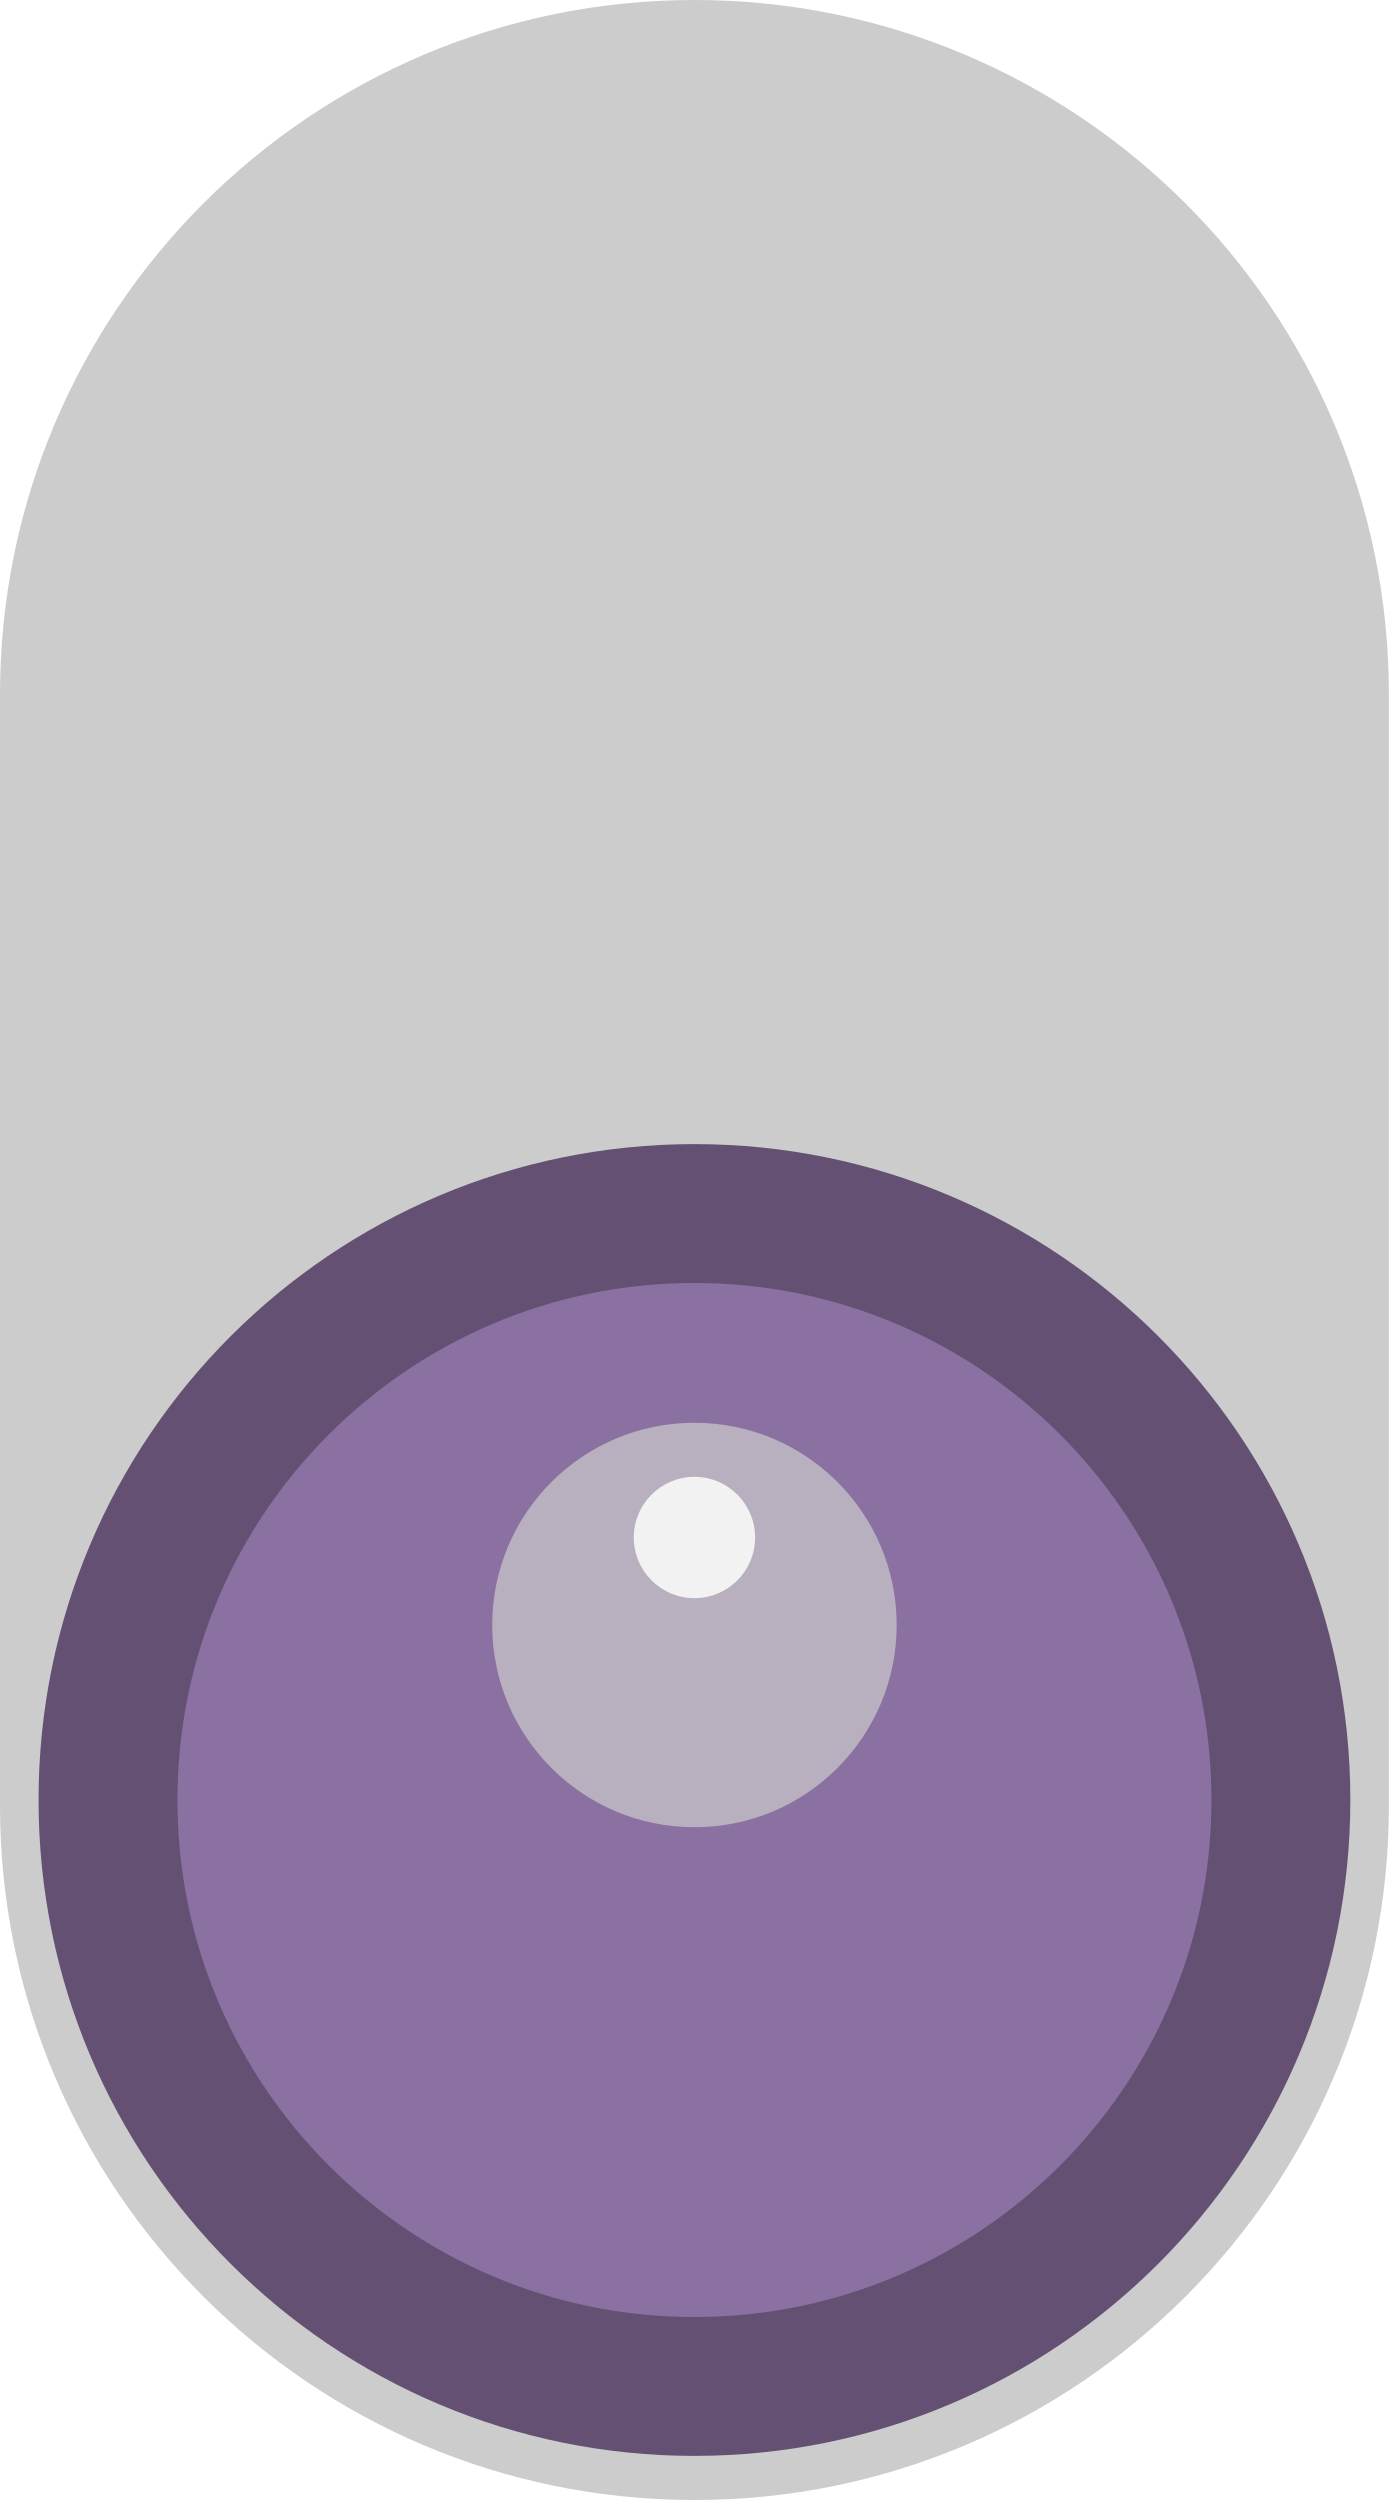
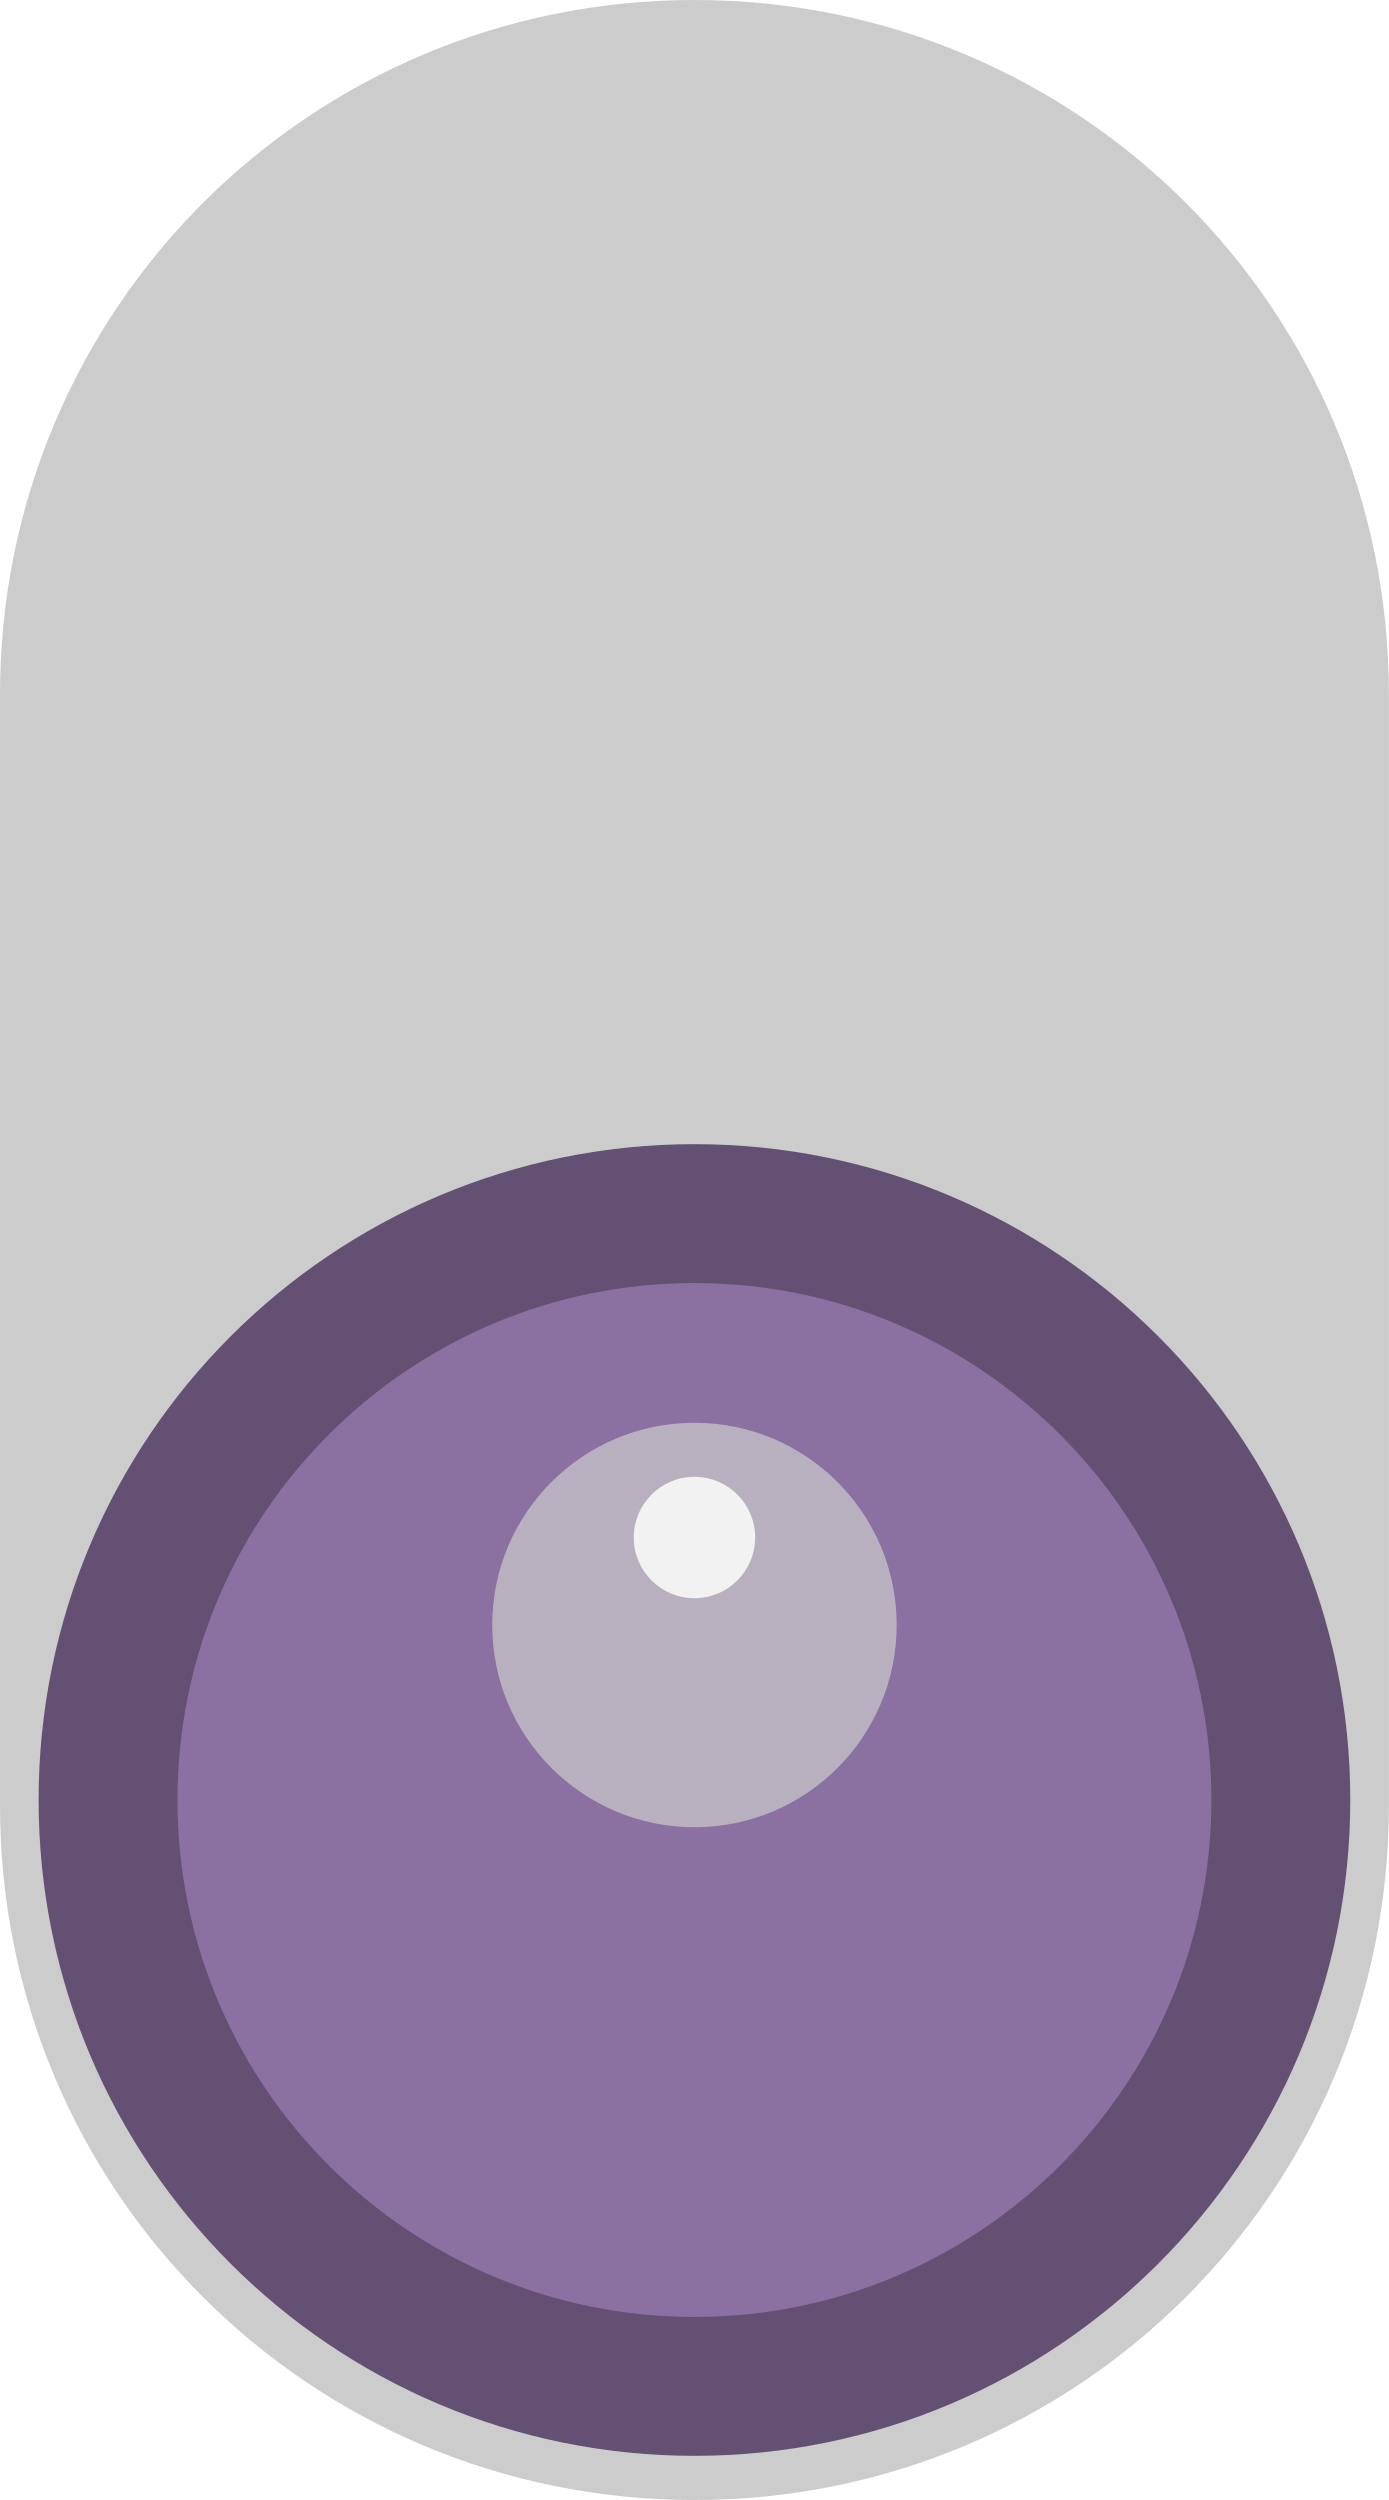
- <svg xmlns="http://www.w3.org/2000/svg" id="svg25550" version="1.1" viewBox="0 0 10 18" height="18px" width="10px">
+ <svg xmlns="http://www.w3.org/2000/svg" width="10px" height="18px" viewBox="0 0 10 18" version="1.1" id="svg25550">
  <defs id="defs25554" />
-   <rect style="fill:#cccccc;fill-opacity:1" rx="5" height="18" width="10" y="0" x="0" id="hole" />
-   <circle fill="#444444" stroke="#555555" stroke-width="1" style="fill:#8b70a2;stroke:#635073;stroke-opacity:1;fill-opacity:1" r="29%" cy="72%" cx="50%" id="led" />
-   <circle opacity="0.7" fill="#555555" style="fill:#cccccc;fill-opacity:1" r="10%" cy="65%" cx="50%" id="hi" />
-   <circle opacity="1" fill="#777777" style="fill:#f2f2f2;fill-opacity:1" r="3%" cy="61.5%" cx="50%" id="circle25548" />
+   <g id="g6582">
+     <path d="m 5,0 c 2.77,0 5,2.23 5,5 v 8 C 10,15.77 7.77,18 5,18 2.23,18 0,15.77 0,13 V 5 C 0,2.23 2.23,0 5,0 Z" style="fill:#cccccc;fill-opacity:1" id="hole" />
+     <path d="M 9.222,12.96 A 4.222,4.222 0 0 1 5,17.182 4.222,4.222 0 0 1 0.778,12.96 4.222,4.222 0 0 1 5,8.738 4.222,4.222 0 0 1 9.222,12.96" style="fill:#8b70a2;fill-opacity:1;stroke:#635073;stroke-width:1;stroke-opacity:1" id="led" />
+     <path d="M 6.456,11.7 A 1.456,1.456 0 0 1 5,13.156 1.456,1.456 0 0 1 3.544,11.7 1.456,1.456 0 0 1 5,10.244 1.456,1.456 0 0 1 6.456,11.7" style="opacity:0.7;fill:#cccccc;fill-opacity:1" id="hi" />
+     <path d="M 5.437,11.07 A 0.437,0.437 0 0 1 5,11.507 0.437,0.437 0 0 1 4.563,11.07 0.437,0.437 0 0 1 5,10.633 0.437,0.437 0 0 1 5.437,11.07" style="opacity:1;fill:#f2f2f2;fill-opacity:1" id="circle25548" />
+   </g>
</svg>
